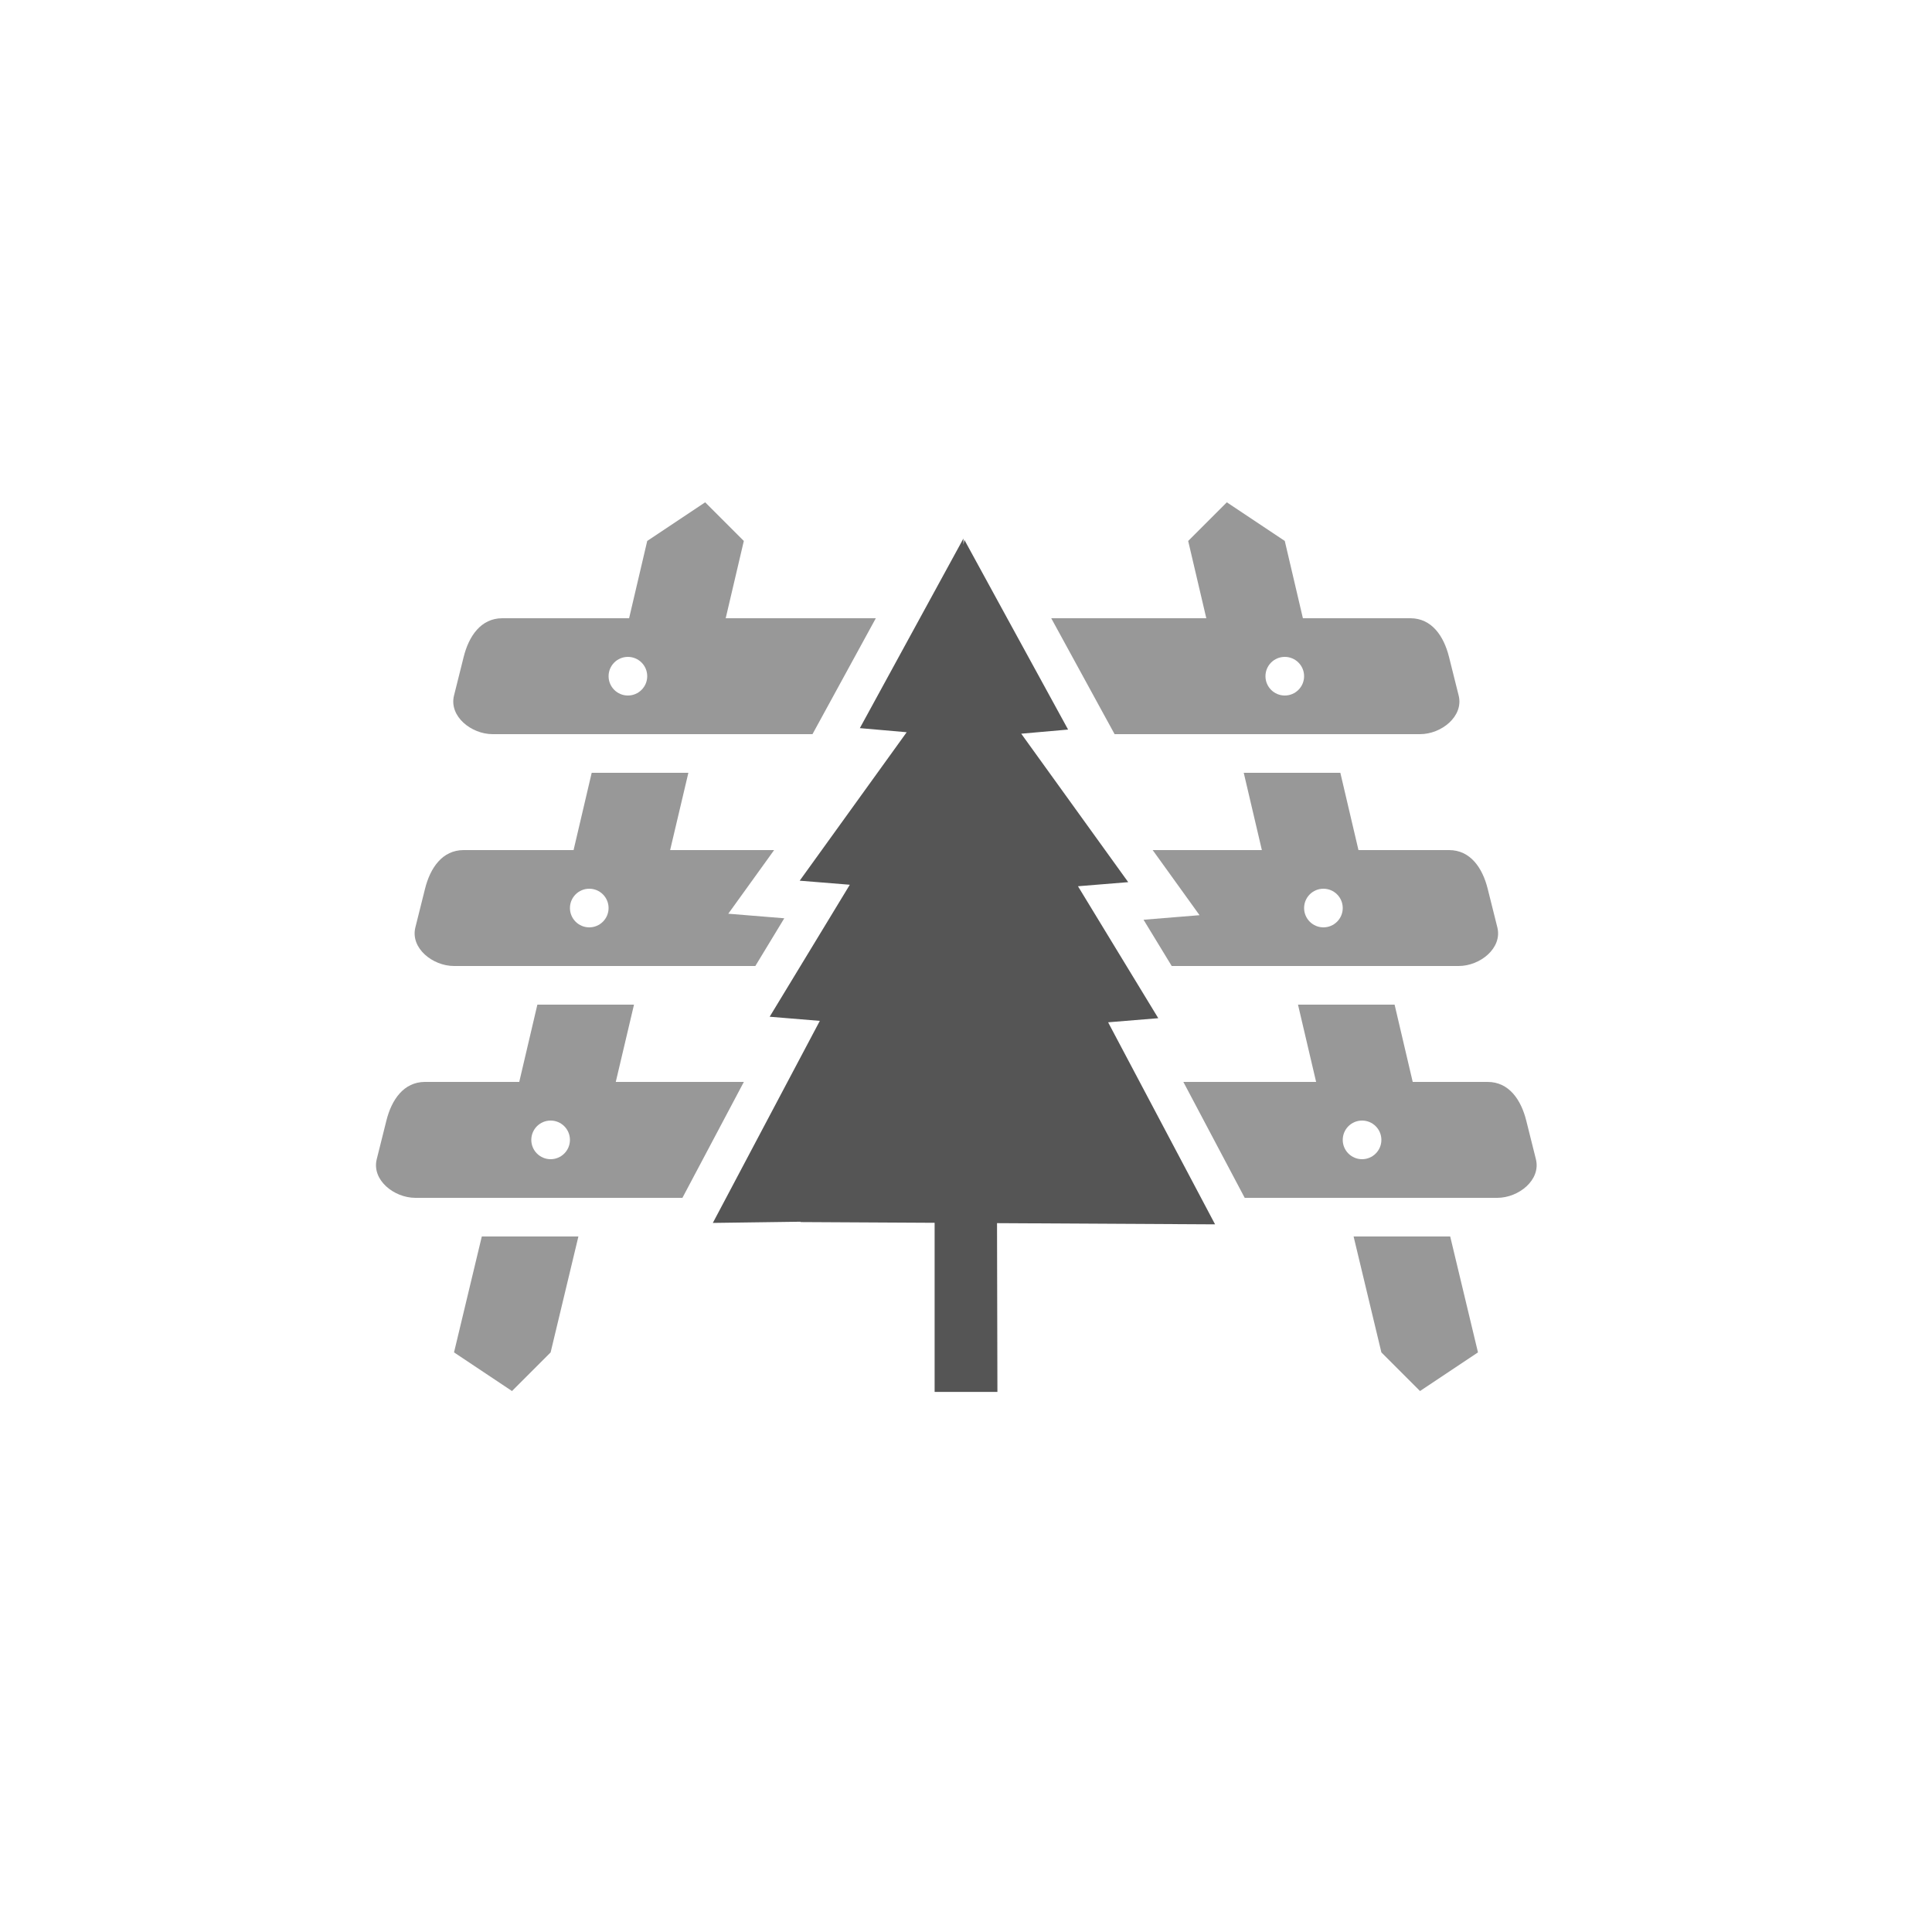
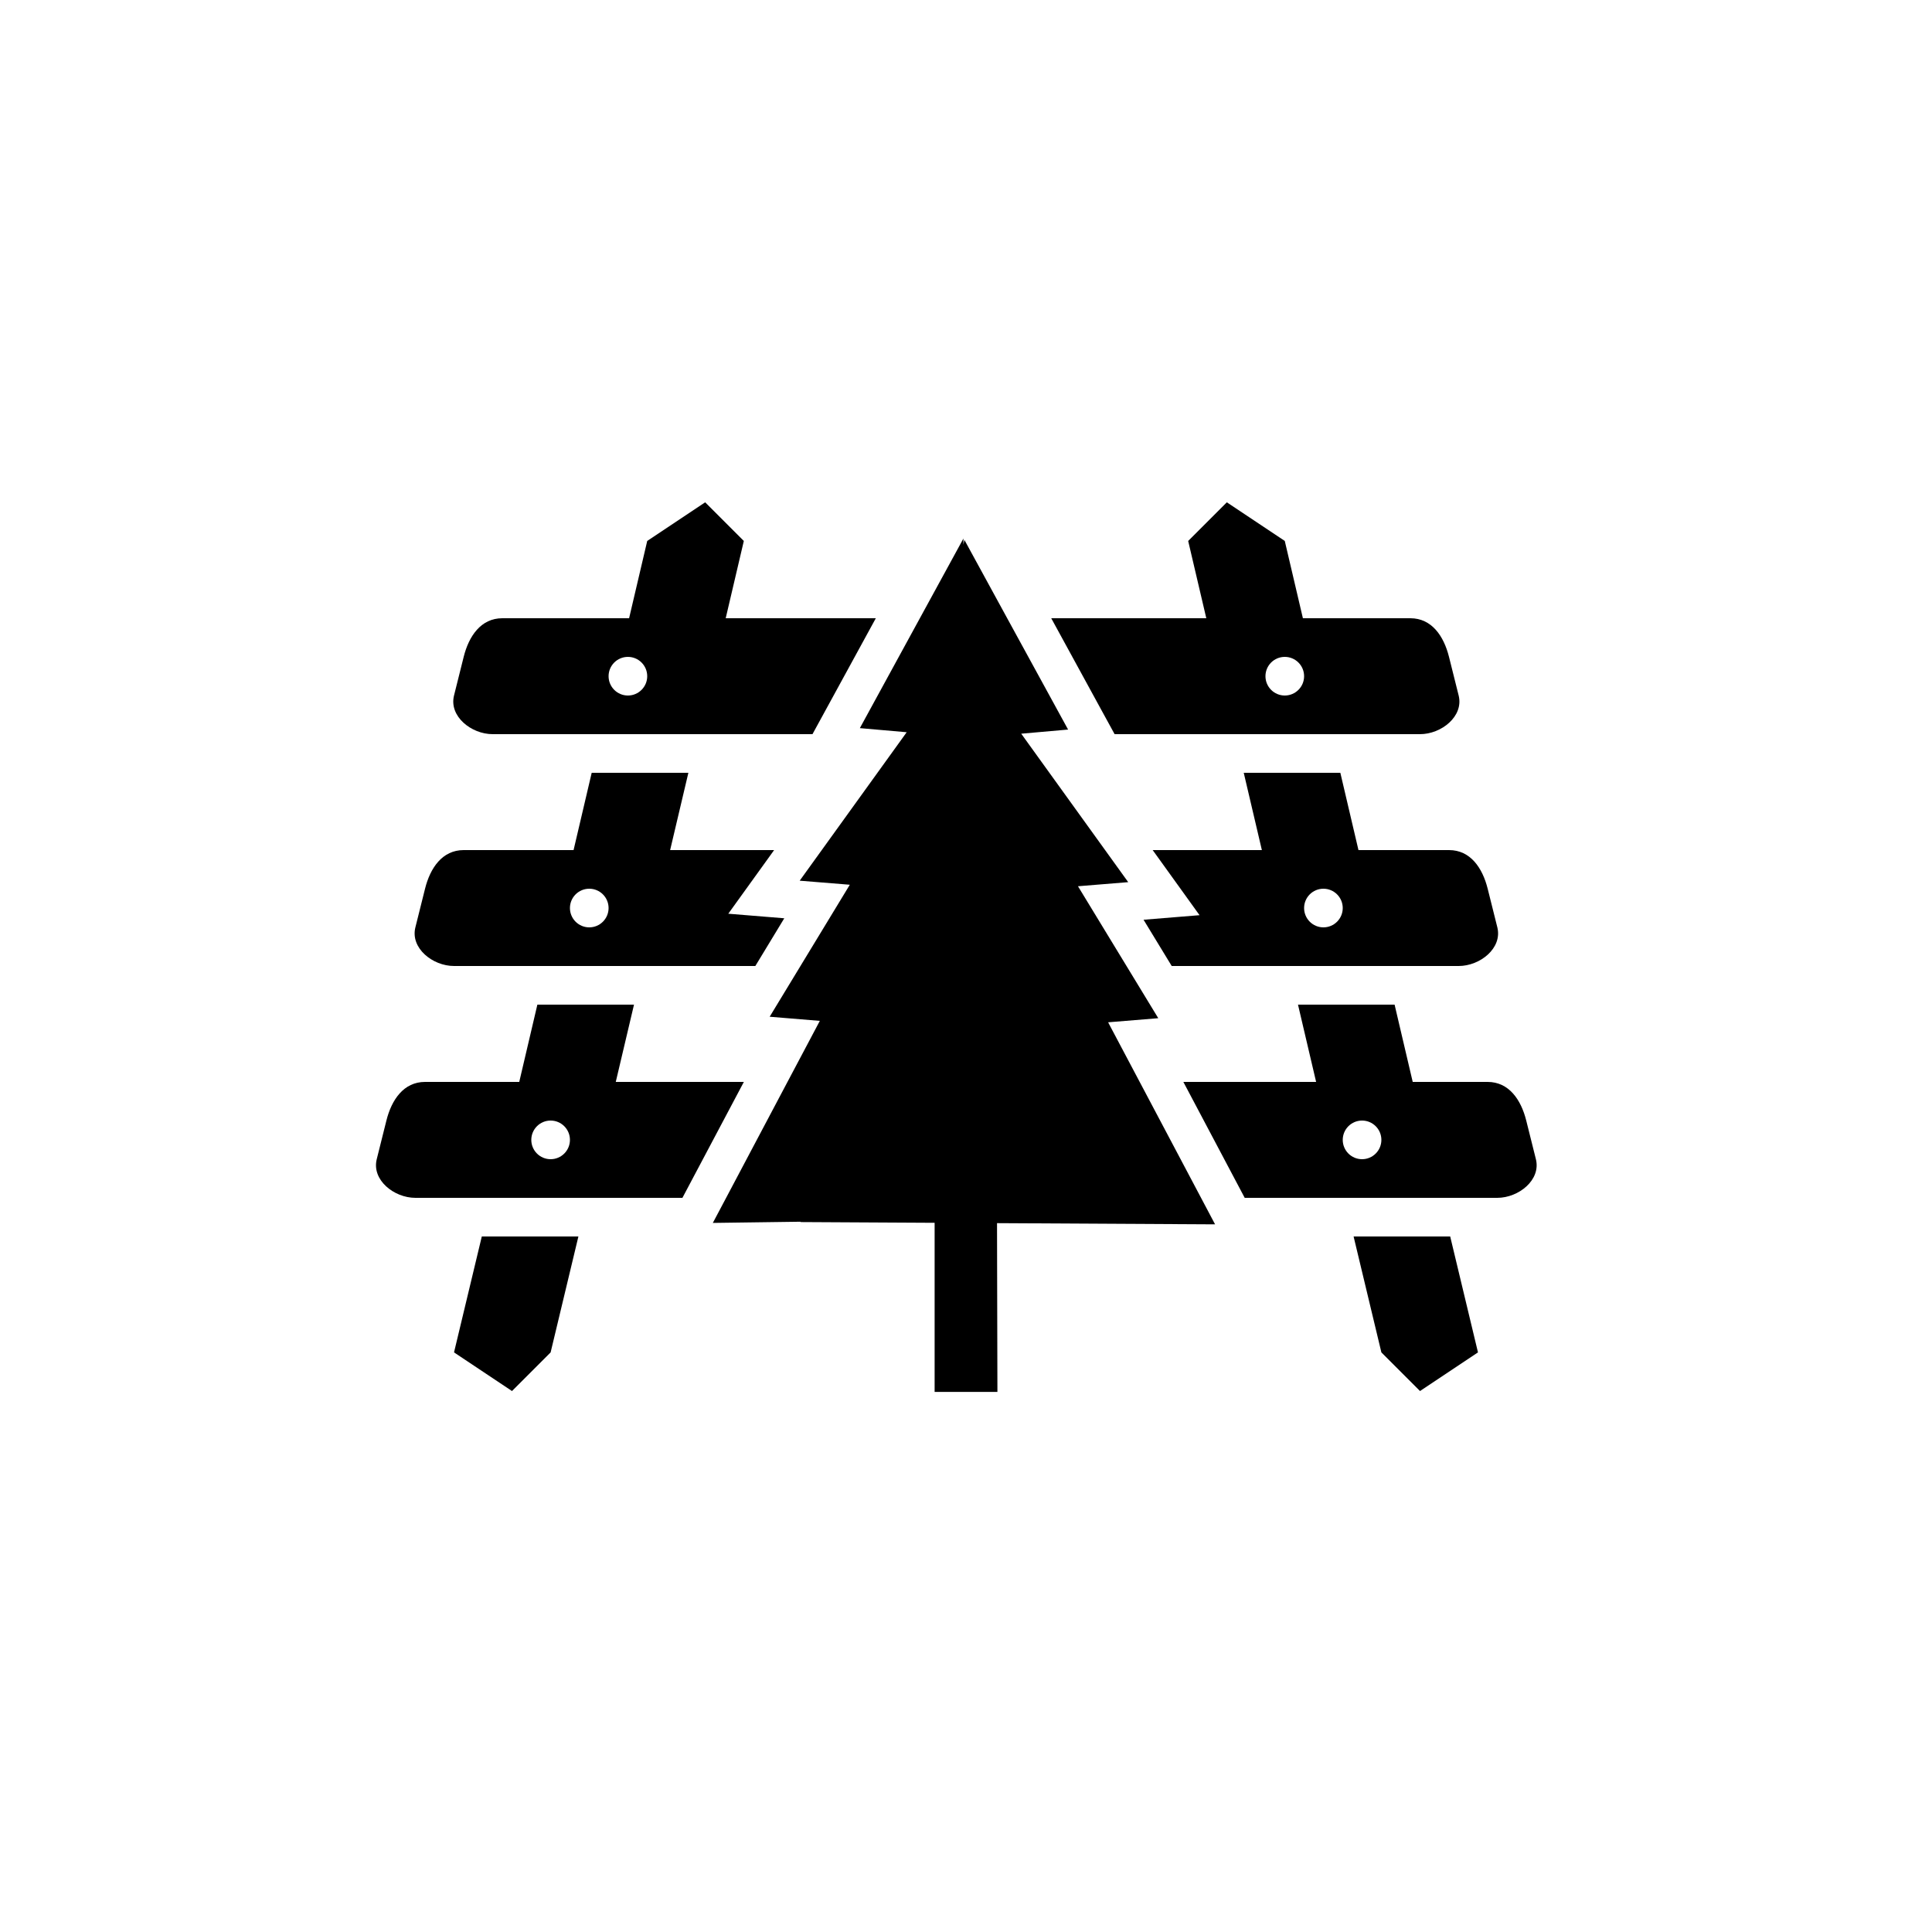
<svg xmlns="http://www.w3.org/2000/svg" version="1.1" x="0" y="0" width="50" height="50" viewBox="5 0 50 50">
  <g id="railway-abandoned-base">
-     <path d="M36.044,23.685 L34.595,23.803 L35.324,25 L42.751,25 C43.305,25 43.885,24.537 43.751,24 L43.501,23 C43.367,22.463 43.055,22 42.501,22 L40.157,22 L39.688,20 L37.188,20 L37.657,22 L34.831,22 L35.01,22.248 L36.044,23.685 z M39.25,23 C39.526,23 39.75,23.224 39.75,23.5 C39.75,23.776 39.526,24 39.25,24 C38.974,24 38.75,23.776 38.75,23.5 C38.75,23.224 38.974,23 39.25,23 z" fill="#989898" />
-     <path d="M33.846,19 L41.75,19 C42.304,19 42.884,18.537 42.75,18 L42.5,17 C42.366,16.463 42.054,16 41.5,16 L38.719,16 L38.25,14 L36.75,13 L35.75,14 L36.219,16 L32.206,16 L33.519,18.403 L33.846,19 z M38.25,17 C38.526,17 38.75,17.224 38.75,17.5 C38.75,17.776 38.526,18 38.25,18 C37.974,18 37.75,17.776 37.75,17.5 C37.75,17.224 37.974,17 38.25,17 z" fill="#989898" />
-     <path d="M27.666,16 L23.781,16 L24.25,14 L23.25,13 L21.75,14 L21.281,16 L18,16 C17.446,16 17.134,16.463 17,17 L16.75,18 C16.616,18.537 17.196,19 17.75,19 L26.027,19 L26.374,18.365 L27.666,16 z M21.25,18 C20.974,18 20.75,17.776 20.75,17.5 C20.75,17.224 20.974,17 21.25,17 C21.526,17 21.75,17.224 21.75,17.5 C21.75,17.776 21.526,18 21.25,18 z" fill="#989898" />
-     <path d="M20.936,28 L21.408,26 L18.907,26 L18.438,28 L16,28 C15.446,28 15.134,28.463 15,29 L14.75,30 C14.616,30.537 15.196,31 15.75,31 L22.661,31 L24.251,28 L20.936,28 z M19.25,30 C18.974,30 18.75,29.776 18.75,29.5 C18.75,29.224 18.974,29 19.25,29 C19.526,29 19.75,29.224 19.75,29.5 C19.75,29.776 19.526,30 19.25,30 z" fill="#989898" />
-     <path d="M40.031,32 L40.75,35 L41.75,36 L43.25,35 L42.531,32 z" fill="#989898" />
-     <path d="M23.848,23.647 L24.884,22.209 L25.034,22 L22.343,22 L22.815,20 L20.313,20 L19.844,22 L17,22 C16.446,22 16.134,22.463 16,23 L15.75,24 C15.616,24.537 16.196,25 16.75,25 L24.548,25 L25.297,23.765 L23.848,23.647 z M20.25,24 C19.974,24 19.75,23.776 19.75,23.5 C19.75,23.224 19.974,23 20.25,23 C20.526,23 20.75,23.224 20.75,23.5 C20.75,23.776 20.526,24 20.25,24 z" fill="#989898" />
-     <path d="M44.749,30 L44.499,29 C44.365,28.463 44.053,28 43.499,28 L41.561,28 L41.092,26 L38.592,26 L39.061,28 L35.625,28 L37.213,31 L43.749,31 C44.303,31 44.883,30.537 44.749,30 z M40.25,30 C39.974,30 39.75,29.776 39.75,29.5 C39.75,29.224 39.974,29 40.25,29 C40.526,29 40.75,29.224 40.75,29.5 C40.75,29.776 40.526,30 40.25,30 z" fill="#989898" />
-     <path d="M16.75,35 L18.25,36 L19.25,35 L19.969,32 L17.469,32 z" fill="#989898" />
+     <path d="M36.044,23.685 L34.595,23.803 L35.324,25 L42.751,25 C43.305,25 43.885,24.537 43.751,24 L43.501,23 C43.367,22.463 43.055,22 42.501,22 L40.157,22 L39.688,20 L37.188,20 L37.657,22 L34.831,22 L35.01,22.248 L36.044,23.685 z M39.25,23 C39.526,23 39.75,23.224 39.75,23.5 C39.75,23.776 39.526,24 39.25,24 C38.974,24 38.75,23.776 38.75,23.5 C38.75,23.224 38.974,23 39.25,23 z" fill="currentColor" />
+     <path d="M33.846,19 L41.75,19 C42.304,19 42.884,18.537 42.75,18 L42.5,17 C42.366,16.463 42.054,16 41.5,16 L38.719,16 L38.25,14 L36.75,13 L35.75,14 L36.219,16 L32.206,16 L33.519,18.403 L33.846,19 z M38.25,17 C38.526,17 38.75,17.224 38.75,17.5 C38.75,17.776 38.526,18 38.25,18 C37.974,18 37.75,17.776 37.75,17.5 C37.75,17.224 37.974,17 38.25,17 z" fill="currentColor" />
+     <path d="M27.666,16 L23.781,16 L24.25,14 L23.25,13 L21.75,14 L21.281,16 L18,16 C17.446,16 17.134,16.463 17,17 L16.75,18 C16.616,18.537 17.196,19 17.75,19 L26.027,19 L26.374,18.365 L27.666,16 z M21.25,18 C20.974,18 20.75,17.776 20.75,17.5 C20.75,17.224 20.974,17 21.25,17 C21.526,17 21.75,17.224 21.75,17.5 C21.75,17.776 21.526,18 21.25,18 z" fill="currentColor" />
+     <path d="M20.936,28 L21.408,26 L18.907,26 L18.438,28 L16,28 C15.446,28 15.134,28.463 15,29 L14.75,30 C14.616,30.537 15.196,31 15.75,31 L22.661,31 L24.251,28 L20.936,28 z M19.25,30 C18.974,30 18.75,29.776 18.75,29.5 C18.75,29.224 18.974,29 19.25,29 C19.526,29 19.75,29.224 19.75,29.5 C19.75,29.776 19.526,30 19.25,30 z" fill="currentColor" />
+     <path d="M40.031,32 L40.75,35 L41.75,36 L43.25,35 L42.531,32 z" fill="currentColor" />
+     <path d="M23.848,23.647 L24.884,22.209 L25.034,22 L22.343,22 L22.815,20 L20.313,20 L19.844,22 L17,22 C16.446,22 16.134,22.463 16,23 L15.75,24 C15.616,24.537 16.196,25 16.75,25 L24.548,25 L25.297,23.765 L23.848,23.647 z M20.25,24 C19.974,24 19.75,23.776 19.75,23.5 C19.75,23.224 19.974,23 20.25,23 C20.526,23 20.75,23.224 20.75,23.5 C20.75,23.776 20.526,24 20.25,24 z" fill="currentColor" />
+     <path d="M44.749,30 L44.499,29 C44.365,28.463 44.053,28 43.499,28 L41.561,28 L41.092,26 L38.592,26 L39.061,28 L35.625,28 L37.213,31 L43.749,31 C44.303,31 44.883,30.537 44.749,30 z M40.25,30 C39.974,30 39.75,29.776 39.75,29.5 C39.75,29.224 39.974,29 40.25,29 C40.526,29 40.75,29.224 40.75,29.5 C40.75,29.776 40.526,30 40.25,30 z" fill="currentColor" />
+     <path d="M16.75,35 L18.25,36 L19.25,35 L19.969,32 L17.469,32 z" fill="currentColor" />
  </g>
-   <path d="M30.803,31.655 L36.446,31.686 L36.083,31 L34.495,28 L33.678,26.457 L34.976,26.351 L34.154,25 L32.898,22.936 L34.198,22.83 L33.6,22 L31.438,19 L31.429,18.988 L32.642,18.881 L31.066,16 L29.959,13.973 L29.933,14.095 L29.933,13.937 L28.806,16 L27.253,18.844 L28.465,18.95 L28.429,19 L26.267,22 L25.696,22.792 L26.993,22.897 L25.716,25 L24.919,26.313 L26.217,26.42 L25.38,28 L23.792,31 L23.448,31.649 L25.721,31.618 L25.718,31.627 L29.188,31.646 L29.188,32.147 L29.188,32.649 L29.188,36.023 L30.813,36.023 L30.805,32.658 L30.804,32.156 z" fill="#555555" id="railway-abandoned-tree" />
+   <path d="M30.803,31.655 L36.446,31.686 L36.083,31 L34.495,28 L33.678,26.457 L34.976,26.351 L34.154,25 L32.898,22.936 L34.198,22.83 L33.6,22 L31.438,19 L31.429,18.988 L32.642,18.881 L31.066,16 L29.959,13.973 L29.933,14.095 L29.933,13.937 L28.806,16 L27.253,18.844 L28.465,18.95 L28.429,19 L26.267,22 L25.696,22.792 L26.993,22.897 L25.716,25 L24.919,26.313 L26.217,26.42 L25.38,28 L23.792,31 L23.448,31.649 L25.721,31.618 L25.718,31.627 L29.188,31.646 L29.188,32.147 L29.188,32.649 L29.188,36.023 L30.813,36.023 L30.805,32.658 L30.804,32.156 z" fill="currentColor" id="railway-abandoned-tree" />
</svg>
